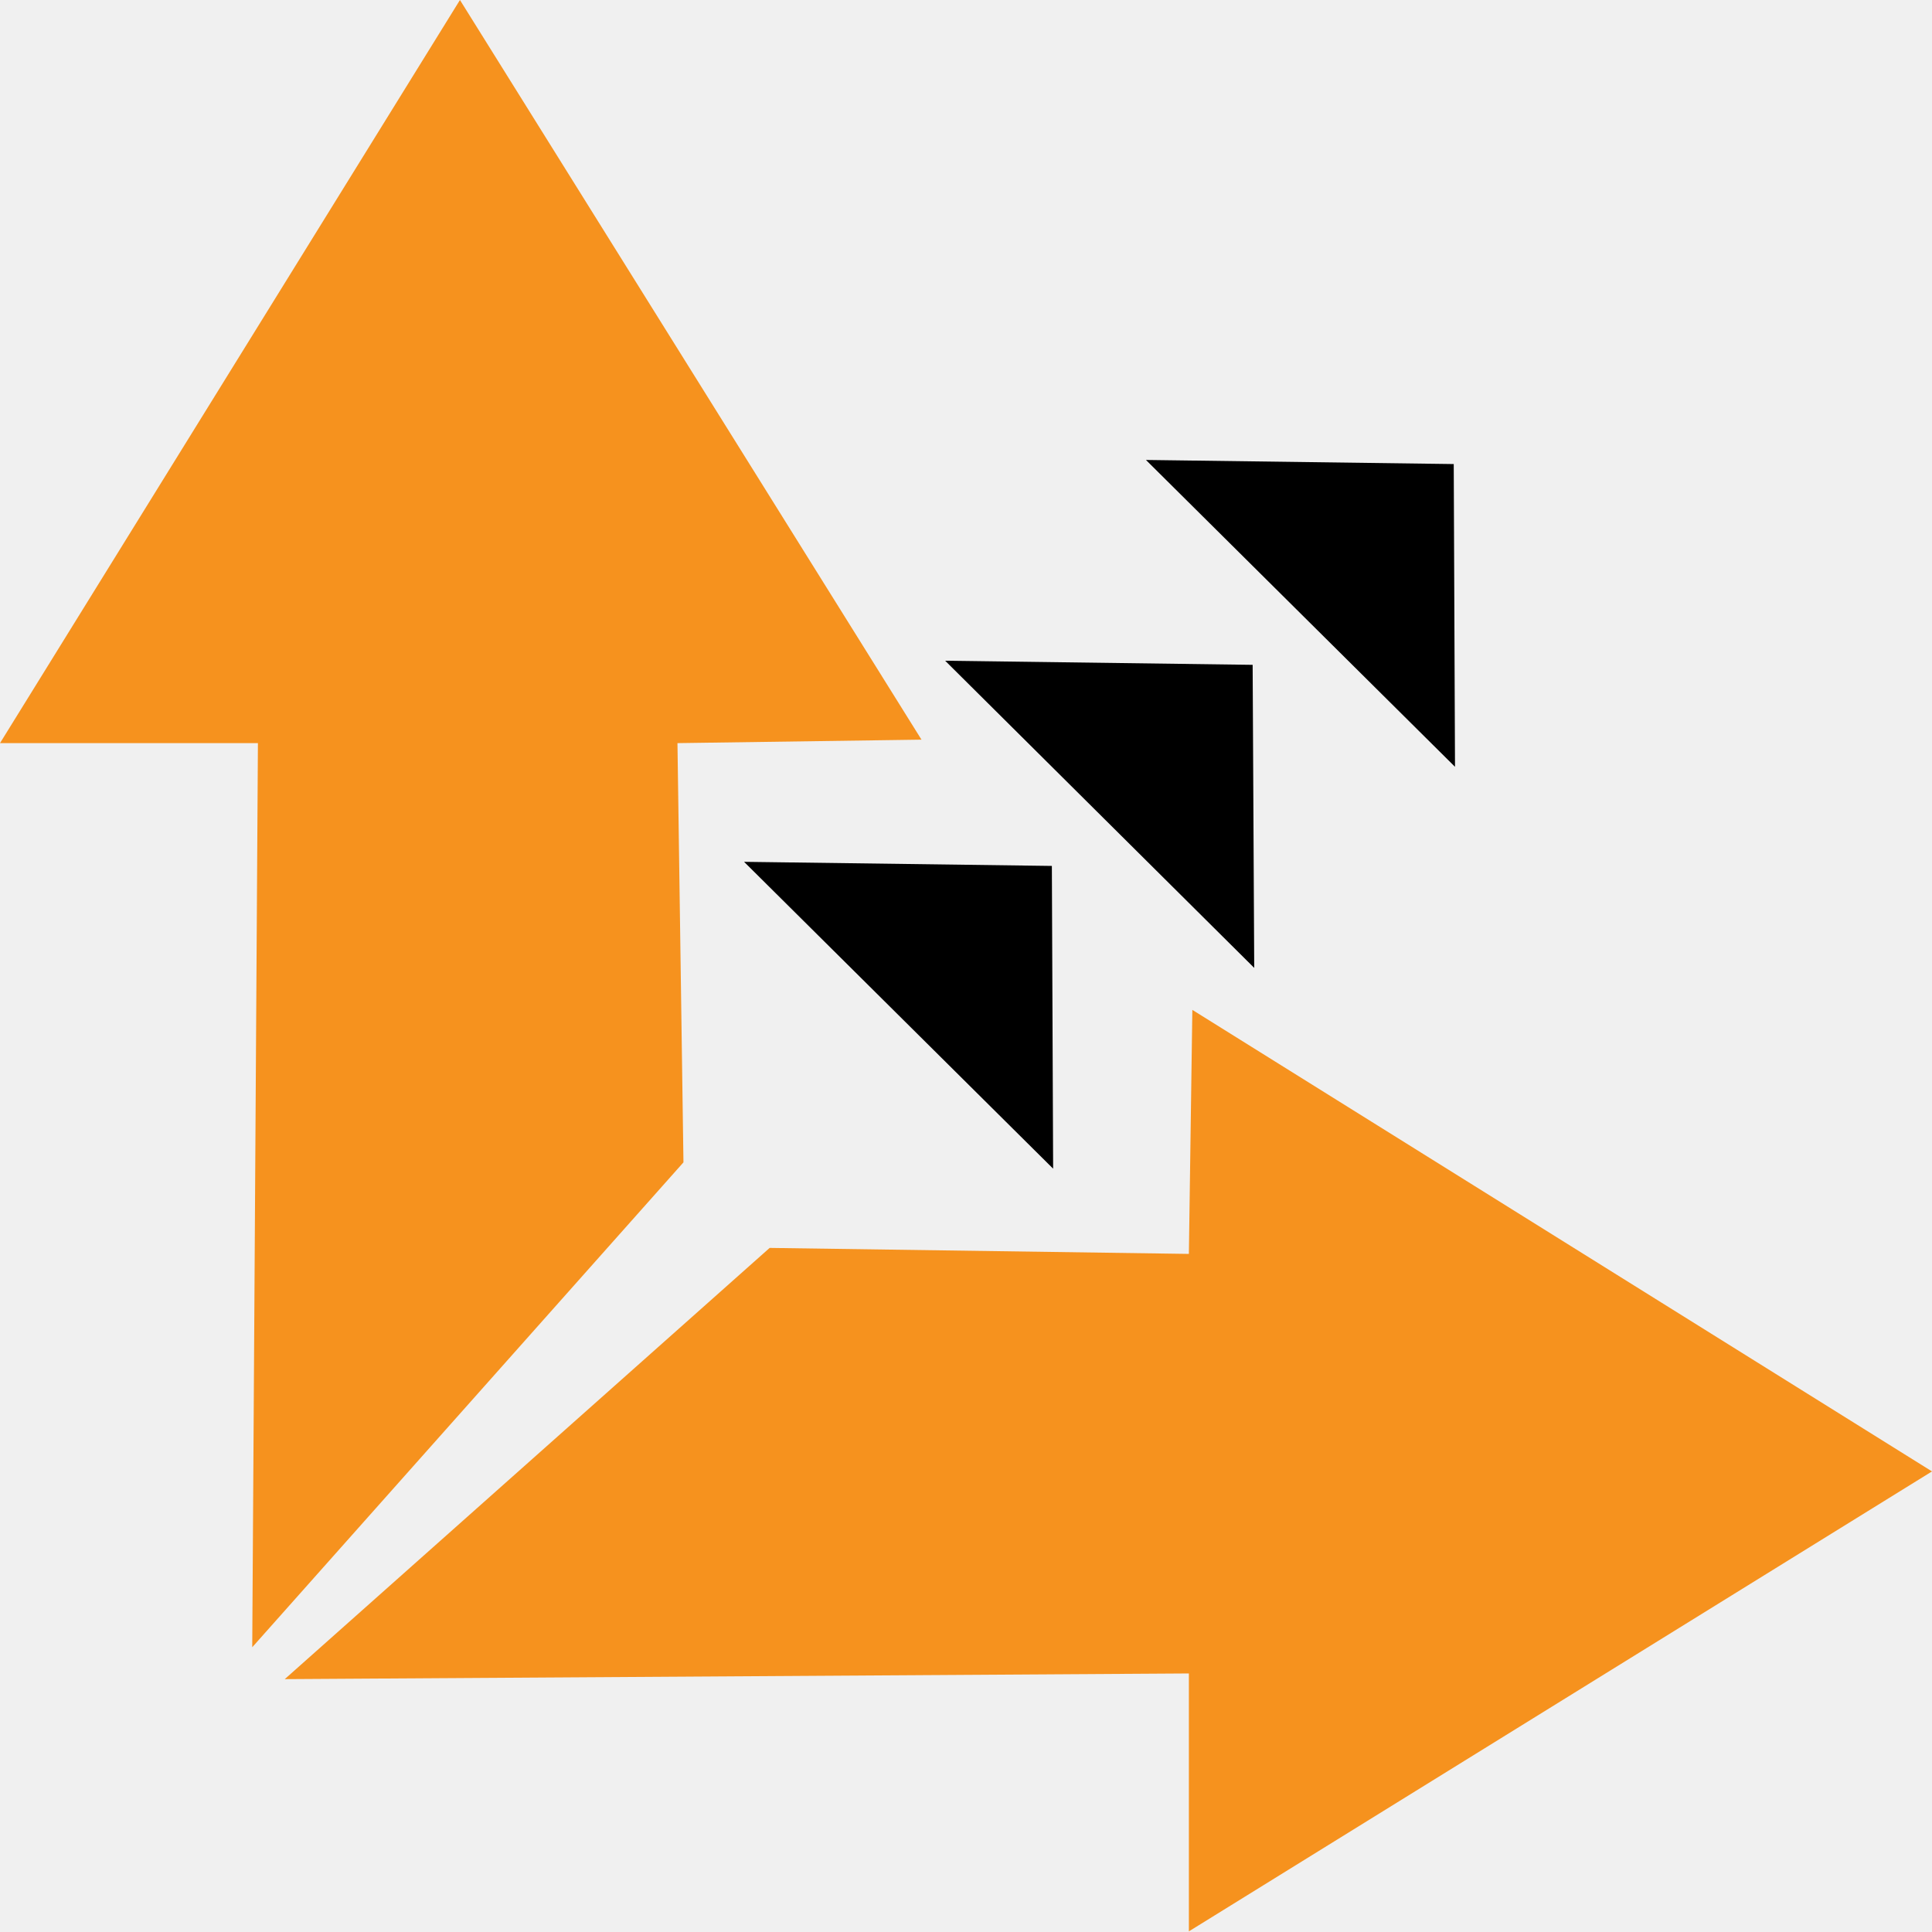
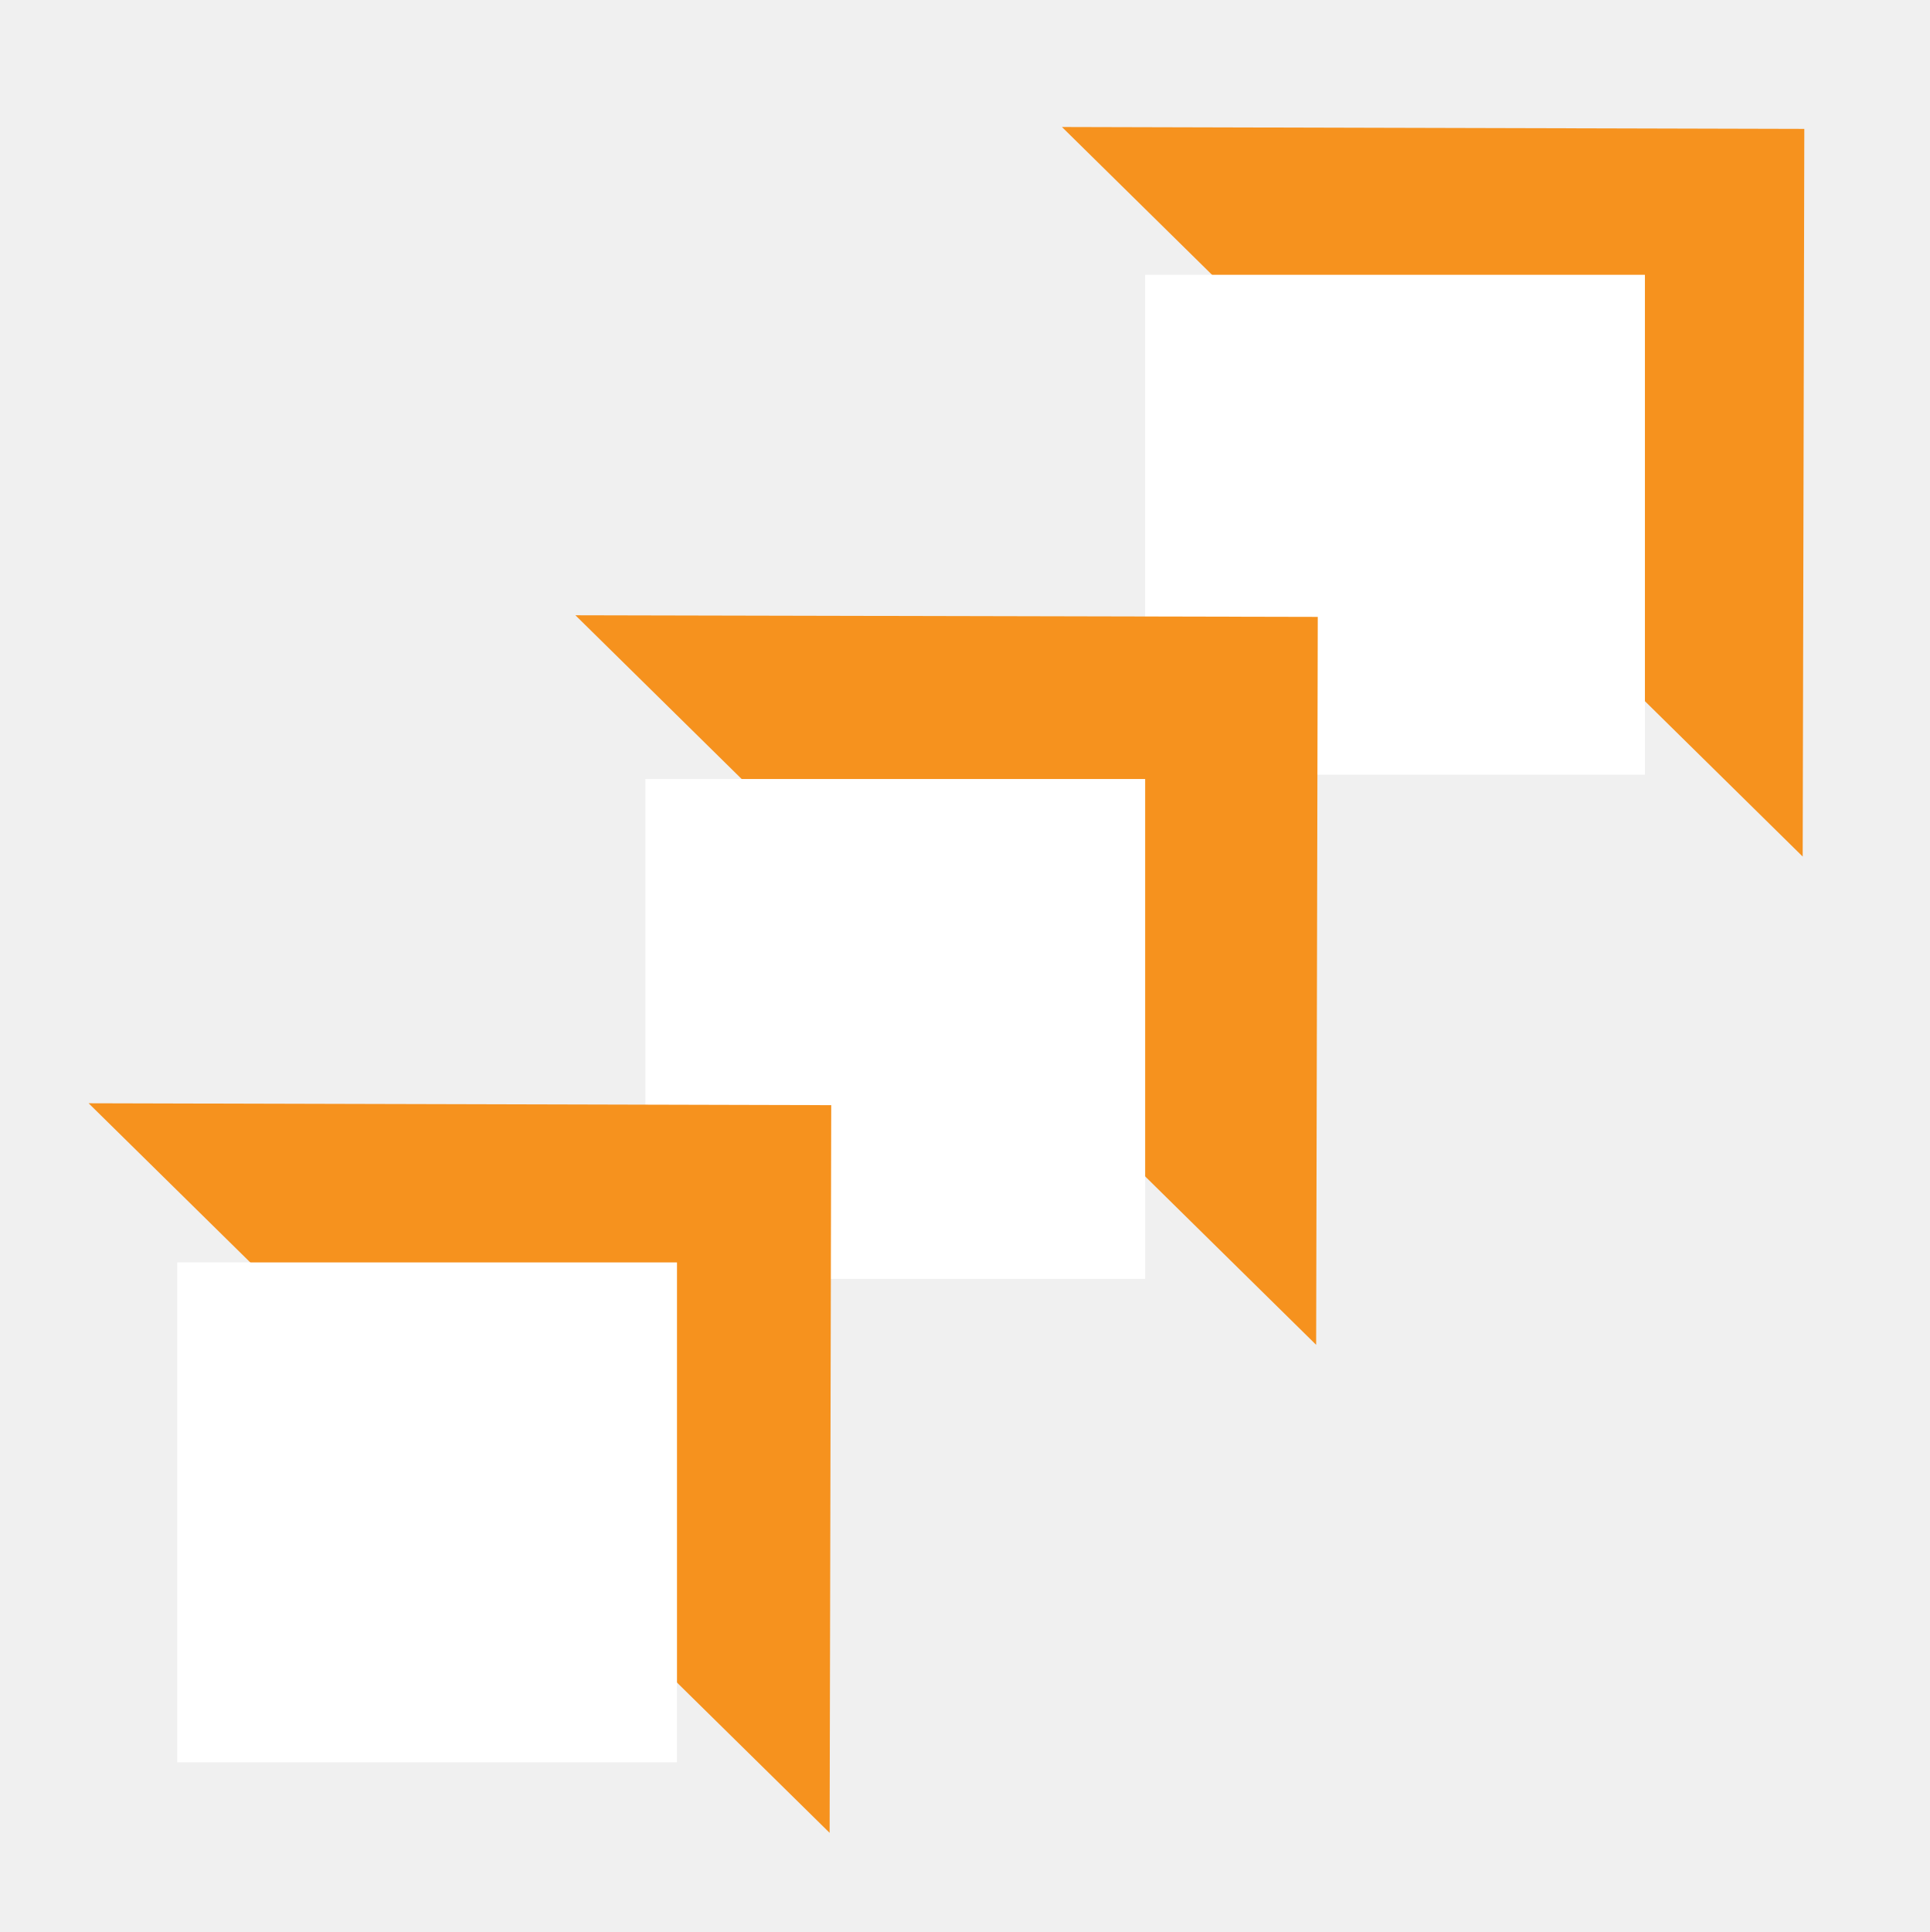
- <svg xmlns="http://www.w3.org/2000/svg" id="Layer_1" version="1.1" viewBox="0 0 61.2 61.18">
+ <svg xmlns="http://www.w3.org/2000/svg" id="Layer_1" version="1.1" viewBox="0 0 71.44 71.5">
  <defs>
    <style>
      .st0 {
+         fill: #fff;
+       }
+ 
+       .st1 {
+         fill: none;
+       }
+ 
+       .st2 {
        fill: #f6921e;
      }
    </style>
  </defs>
-   <polygon class="st0" points="14.57 0 0 23.54 8.17 23.54 7.99 52.18 21.65 36.82 21.46 23.54 29.19 23.43 14.57 0" />
-   <polygon class="st0" points="61.2 46.61 37.66 61.18 37.66 53.01 9.02 53.19 24.38 39.53 37.66 39.72 37.77 31.99 61.2 46.61" />
-   <polygon points="23.57 27.3 33.36 37.02 33.32 27.43 23.57 27.3" />
-   <polygon points="29.94 20.93 39.73 30.66 39.68 21.06 29.94 20.93" />
-   <polygon points="36.3 14.57 46.09 24.29 46.05 14.7 36.3 14.57" />
+   <polygon class="st2" points="39.31 4.7 66.73 31.7 66.79 4.77 39.31 4.7" />
+   <rect class="st1" width="71.44" height="71.5" />
+   <rect class="st0" x="42.39" y="10.17" width="18.5" height="18.5" />
+   <polygon class="st2" points="21.3 22.77 48.72 49.77 48.78 22.83 21.3 22.77" />
+   <rect class="st0" x="23.89" y="28.83" width="18.5" height="18.5" />
+   <polygon class="st2" points="3.28 40.83 30.71 67.83 30.77 40.9 3.28 40.83" />
+   <rect class="st0" x="6.56" y="46.72" width="18.5" height="18.5" />
</svg>
